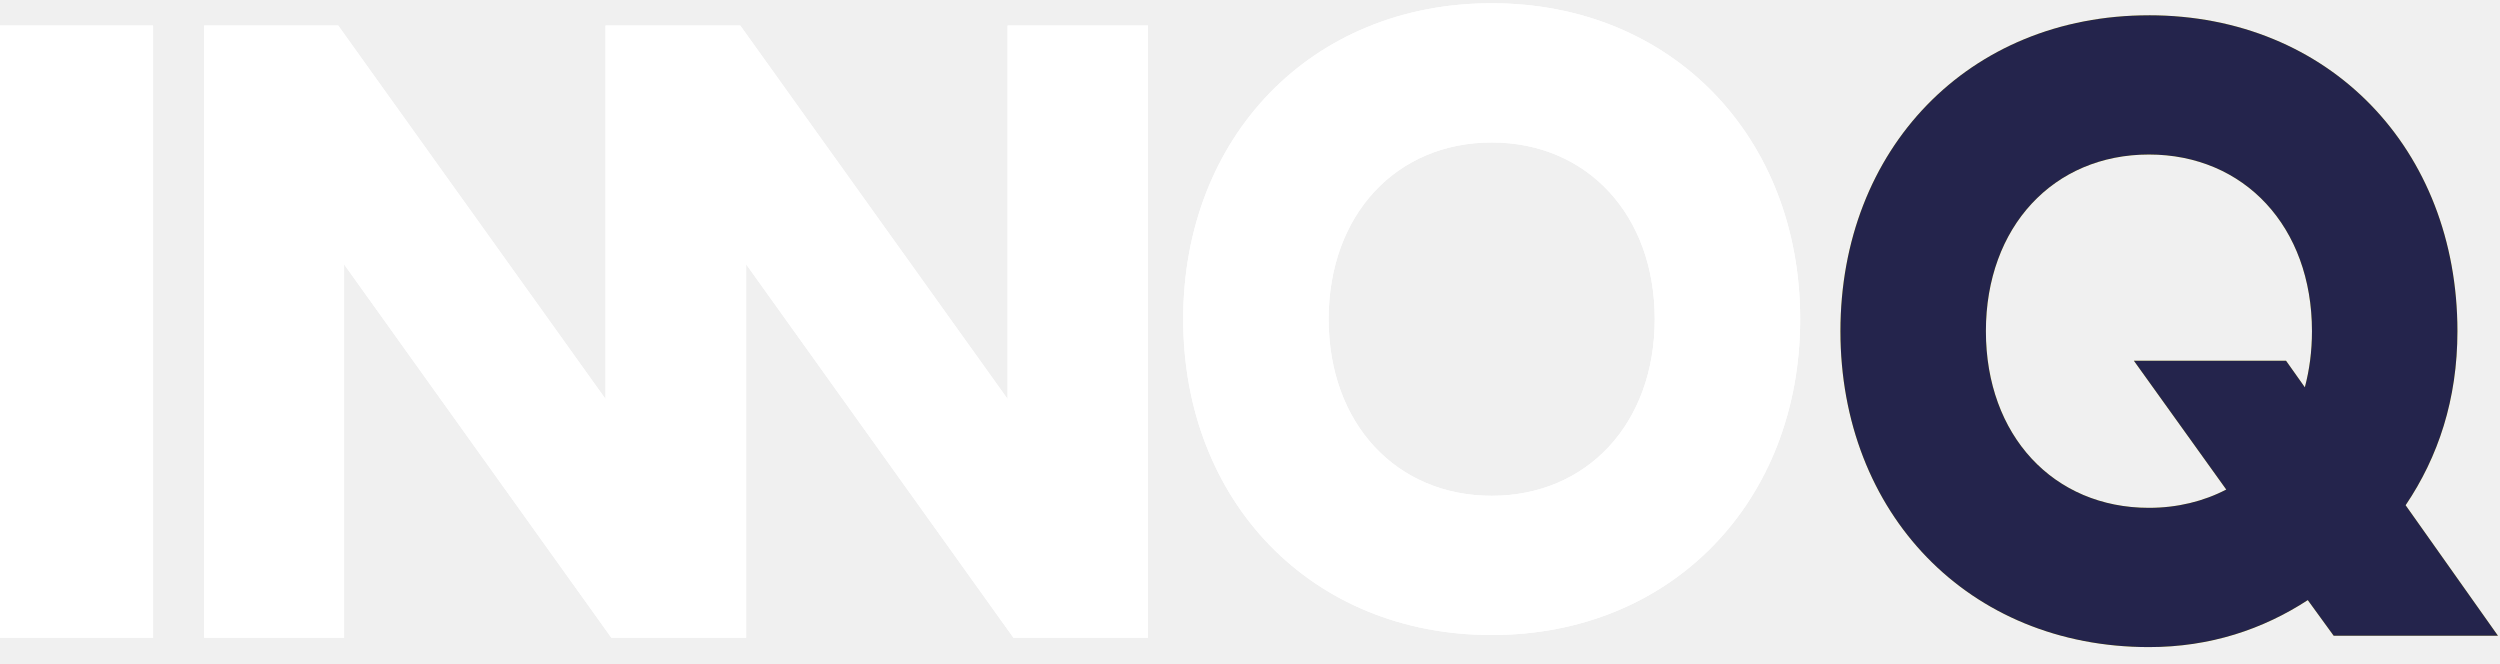
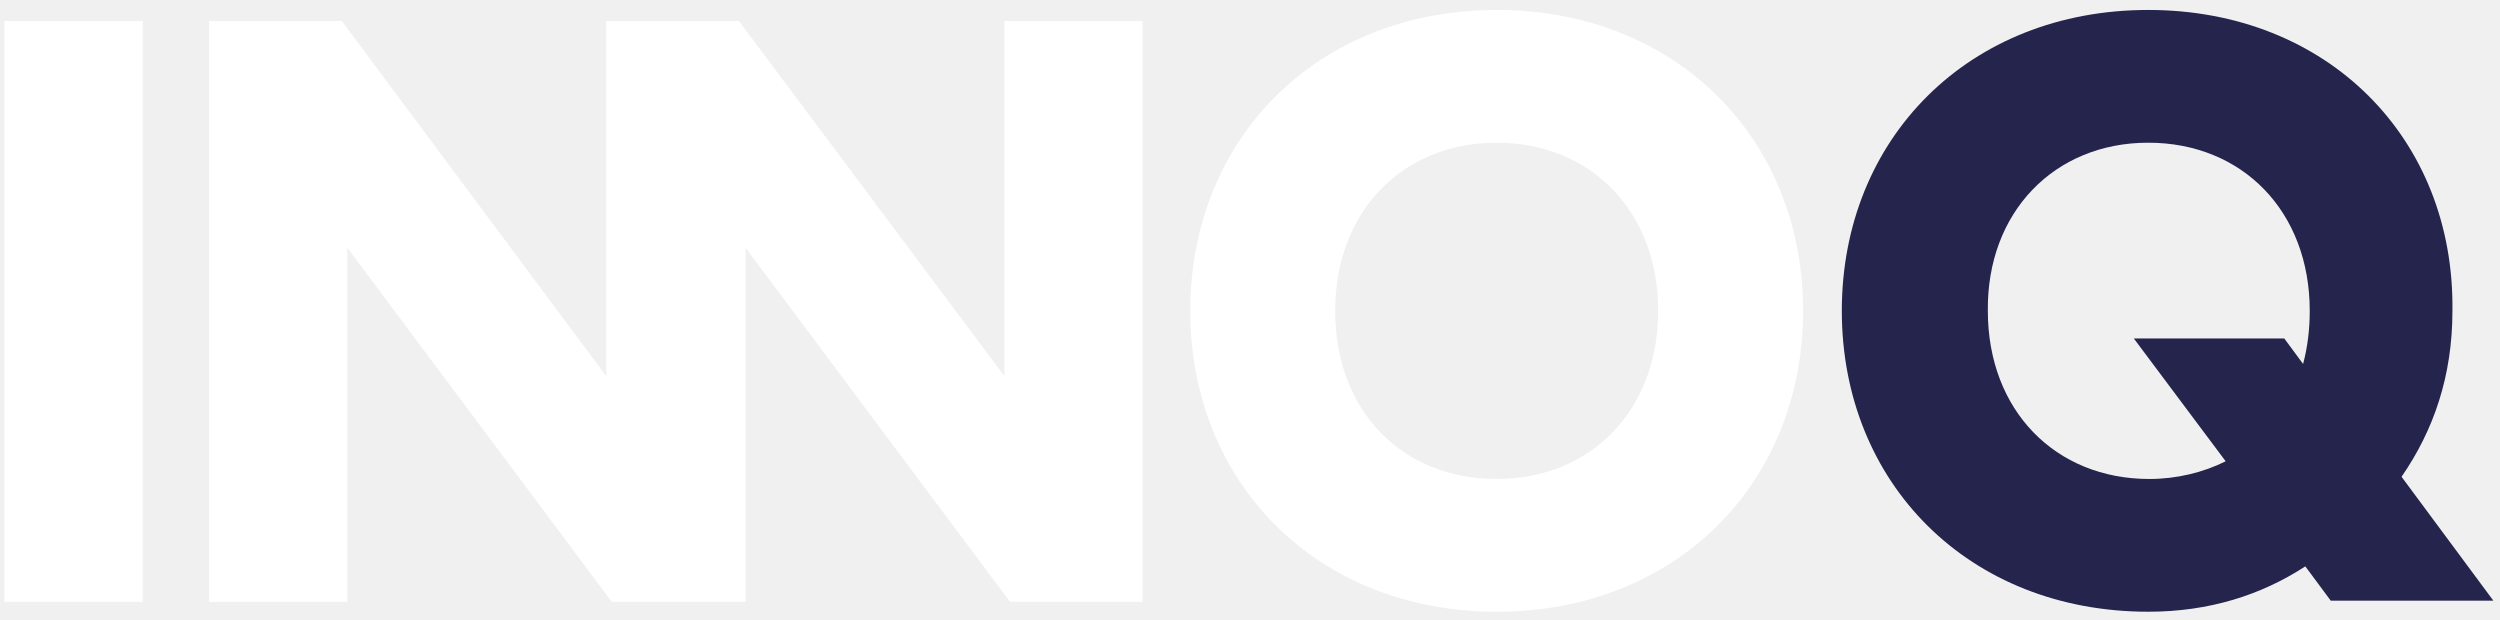
- <svg xmlns="http://www.w3.org/2000/svg" height="26" viewBox="0 0 98 26" width="98">
-   <g fill="none" fill-rule="evenodd">
-     <path d="m0 25h6v-24h-6z" fill="#fff" />
-     <path d="m39.497 1v14.64l-10.479-14.64h-2.413-2.843-.026v14.64l-10.479-14.64h-5.256v24h5.486v-14.64l10.479 14.64h.914 3.104 1.265v-14.64l10.479 14.64h5.273v-24z" fill="#fff" />
-     <g transform="translate(46)">
-       <path d="m12.474.127c-7.079 0-12.093 5.253-12.093 12.383 0 7.129 5.014 12.383 12.093 12.383 7.079 0 12.093-5.254 12.093-12.383 0-7.13-5.014-12.383-12.093-12.383m0 5.458c3.736 0 6.391 2.831 6.391 6.925 0 4.093-2.654 6.925-6.391 6.925-3.736 0-6.391-2.831-6.391-6.925 0-4.093 2.654-6.925 6.391-6.925" fill="#fff" />
-       <path d="m38.238.6c-7.079 0-12.093 5.253-12.093 12.383 0 7.129 5.014 12.383 12.093 12.383 2.409 0 4.473-.7 6.227-1.842l1.016 1.398h6.44l-3.621-5.117c1.278-1.894 2.031-4.145 2.031-6.823 0-7.13-5.014-12.383-12.093-12.383m0 5.458c3.736 0 6.391 2.831 6.391 6.925 0 .785-.098 1.518-.279 2.2l-.737-1.041h-5.965l3.621 5.049c-.884.461-1.917.717-3.031.717-3.736 0-6.391-2.831-6.391-6.925 0-4.093 2.654-6.925 6.391-6.925" fill="#fff458" />
-     </g>
-     <path d="m0 25h6v-24h-6z" fill="#fff" />
-     <path d="m39.497 1v14.64l-10.479-14.64h-2.413-2.843-.026v14.64l-10.479-14.64h-5.256v24h5.486v-14.64l10.479 14.64h.914 3.104 1.265v-14.64l10.479 14.64h5.273v-24z" fill="#fff" />
-     <g transform="translate(46)">
-       <path d="m12.474.127c-7.079 0-12.093 5.253-12.093 12.383 0 7.129 5.014 12.383 12.093 12.383 7.079 0 12.093-5.254 12.093-12.383 0-7.13-5.014-12.383-12.093-12.383m0 5.458c3.736 0 6.391 2.831 6.391 6.925 0 4.093-2.654 6.925-6.391 6.925-3.736 0-6.391-2.831-6.391-6.925 0-4.093 2.654-6.925 6.391-6.925" fill="#fff" />
-       <path d="m38.238.6c-7.079 0-12.093 5.253-12.093 12.383 0 7.129 5.014 12.383 12.093 12.383 2.409 0 4.473-.7 6.227-1.842l1.016 1.398h6.44l-3.621-5.117c1.278-1.894 2.031-4.145 2.031-6.823 0-7.13-5.014-12.383-12.093-12.383m0 5.458c3.736 0 6.391 2.831 6.391 6.925 0 .785-.098 1.518-.279 2.2l-.737-1.041h-5.965l3.621 5.049c-.884.461-1.917.717-3.031.717-3.736 0-6.391-2.831-6.391-6.925 0-4.093 2.654-6.925 6.391-6.925" fill="#24244c" />
+ <svg xmlns="http://www.w3.org/2000/svg" height="56" viewBox="0 0 226 56" width="226">
+   <g fill="none">
+     <path d="m.4 1.9h12.5v52.5h-12.5z" fill="#fff" />
+     <path d="m103.3 54.4v-52.5h-12.5v32.1l-24-32.1h-5.5-6.5v32.1l-23.9-32.1h-12v52.5h12.5v-32l23.9 32h2.1 7.1 2.9v-32l23.9 32z" fill="#fff" />
+     <g transform="translate(107)">
+       <path d="m28.3 12.9c8.5 0 14.6 6.2 14.6 15.2s-6.1 15.2-14.6 15.2c-8.6 0-14.6-6.2-14.6-15.2s6.1-15.2 14.6-15.2m0-12c-16.2 0-27.7 11.6-27.7 27.2s11.5 27.2 27.7 27.2 27.7-11.6 27.7-27.2-11.5-27.2-27.7-27.2" fill="#fff" />
+       <path d="m87.2 12.9c8.5 0 14.6 6.2 14.6 15.2 0 1.7-.2 3.3-.6 4.8l-1.7-2.3h-13.6l8.3 11.1c-2 1-4.4 1.6-6.9 1.6-8.5 0-14.6-6.2-14.6-15.2-.1-8.9 6-15.2 14.5-15.2m0-12c-16.2 0-27.7 11.6-27.7 27.2s11.5 27.2 27.7 27.2c5.5 0 10.2-1.5 14.2-4.1l2.3 3.1h14.7l-8.3-11.2c2.9-4.2 4.6-9.1 4.6-15 .2-15.6-11.3-27.2-27.5-27.2" fill="#24244c" />
    </g>
  </g>
</svg>
